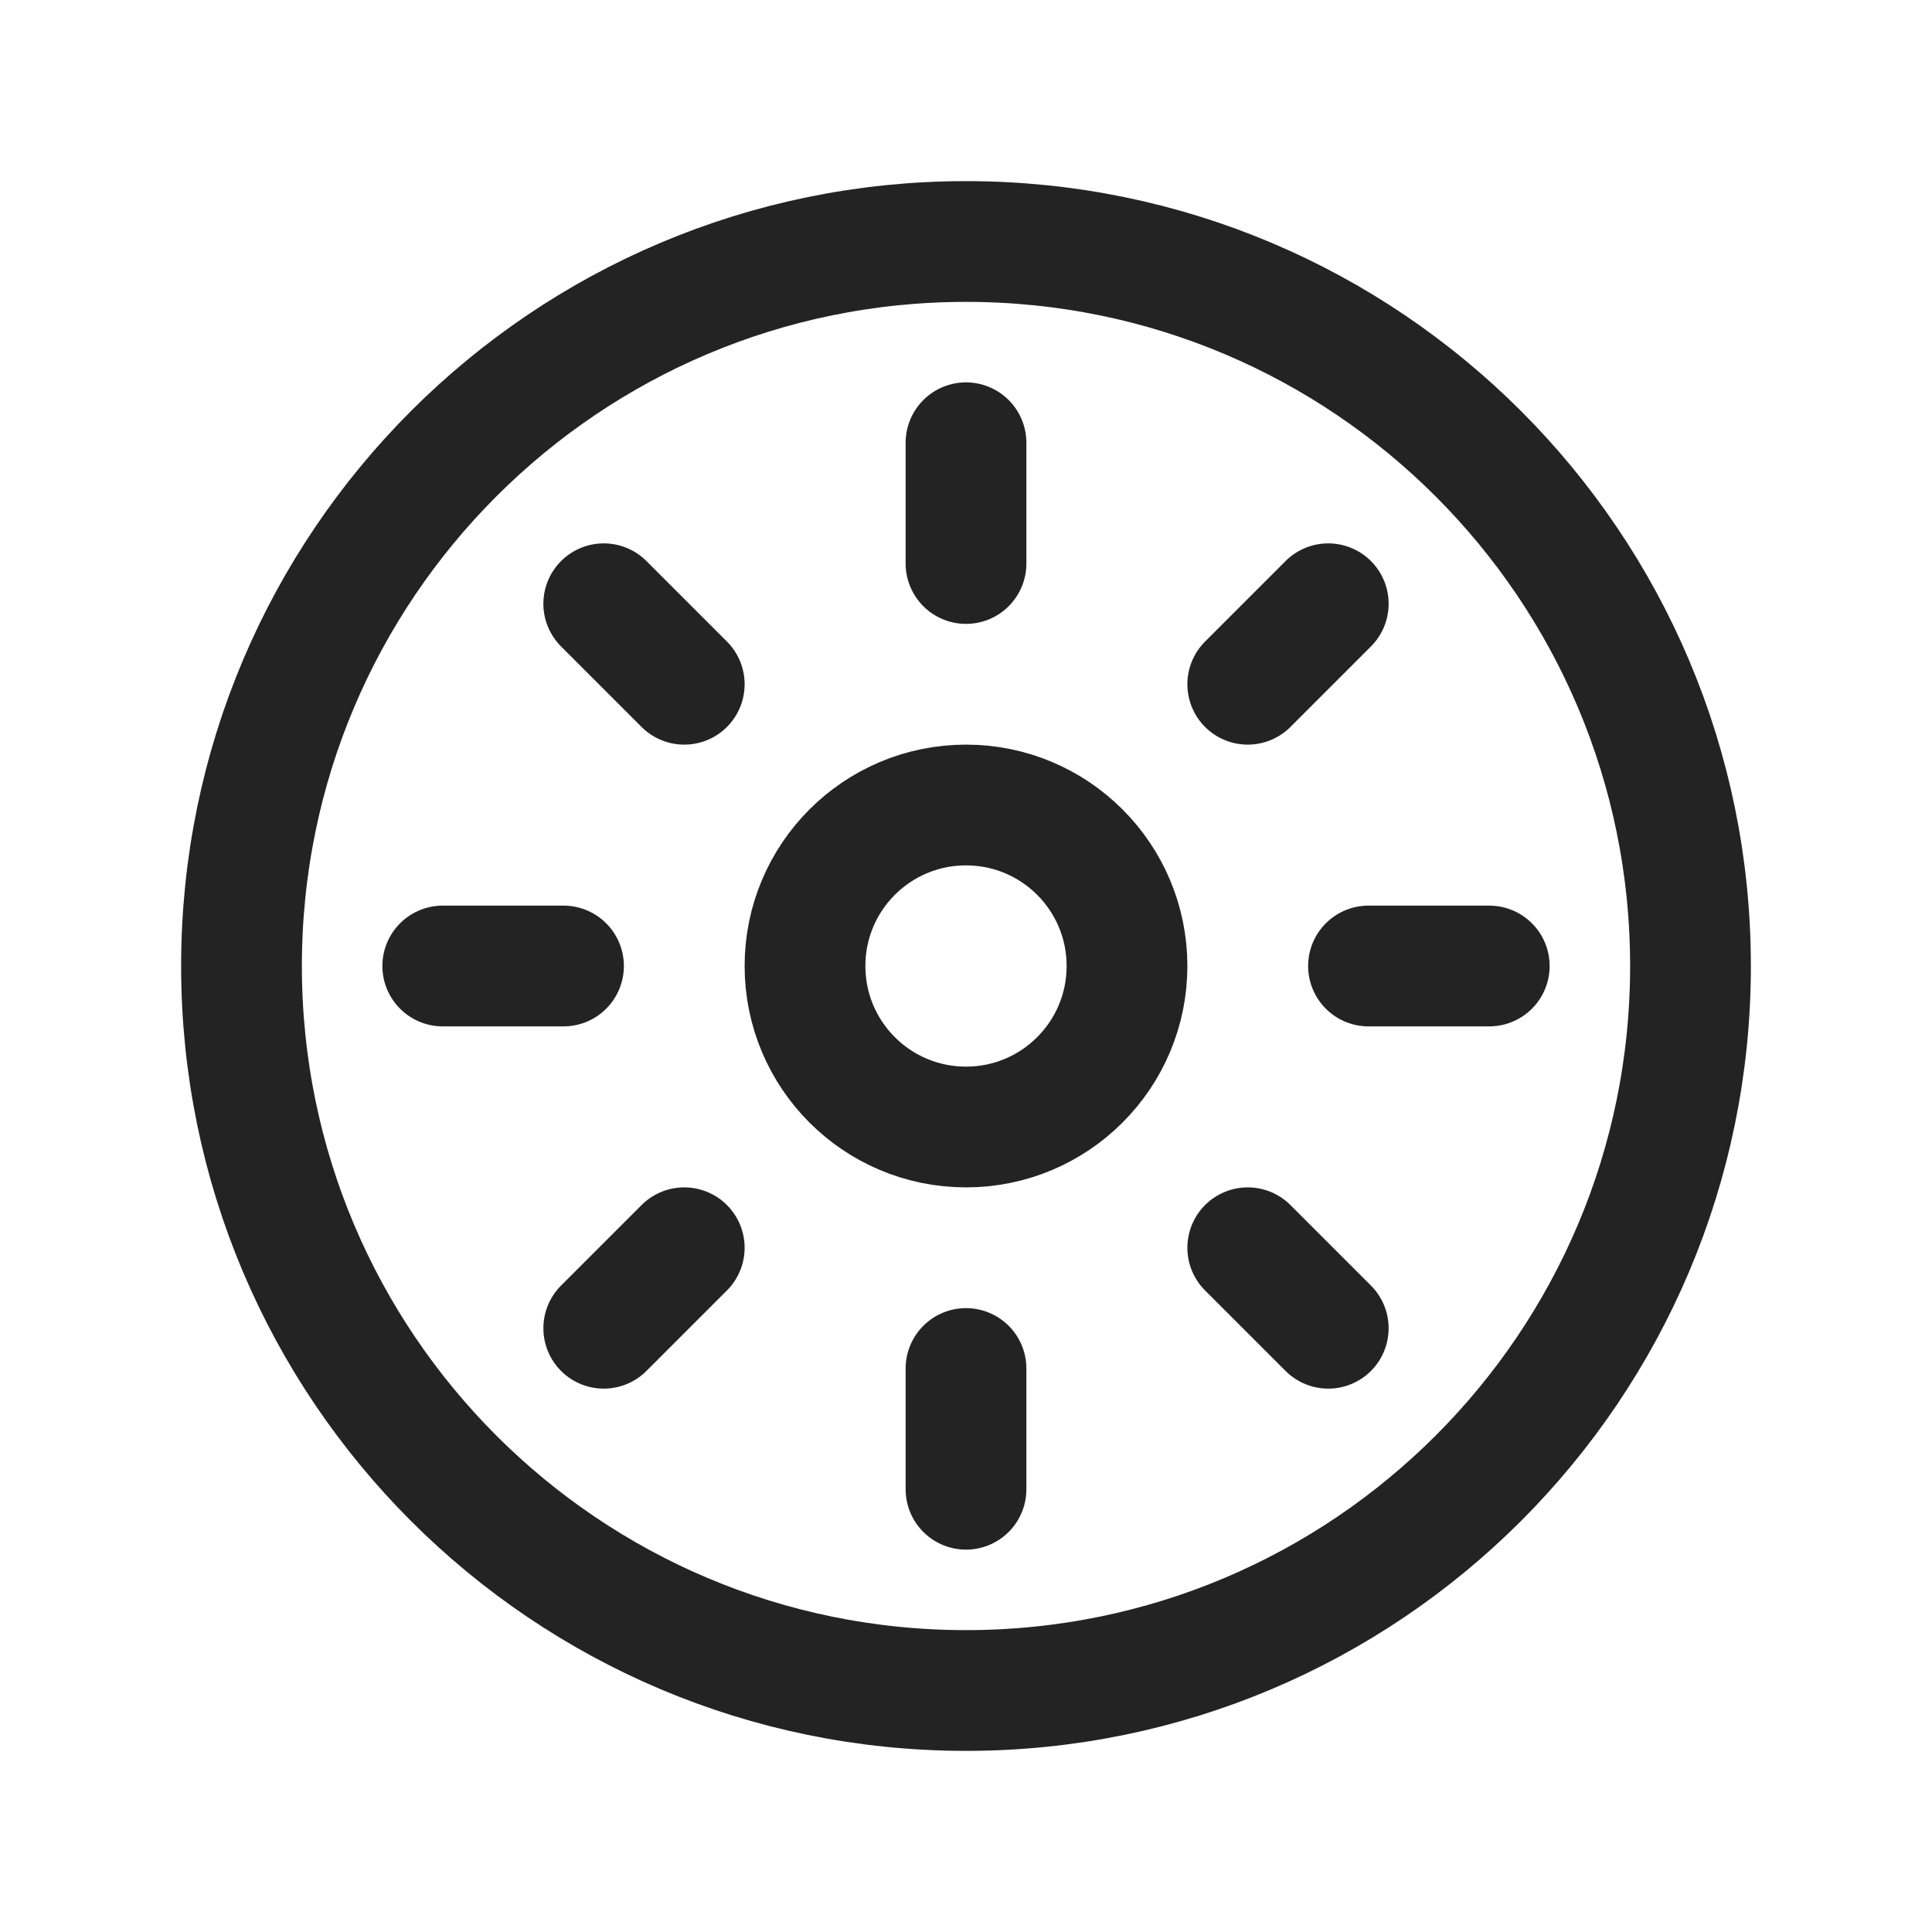
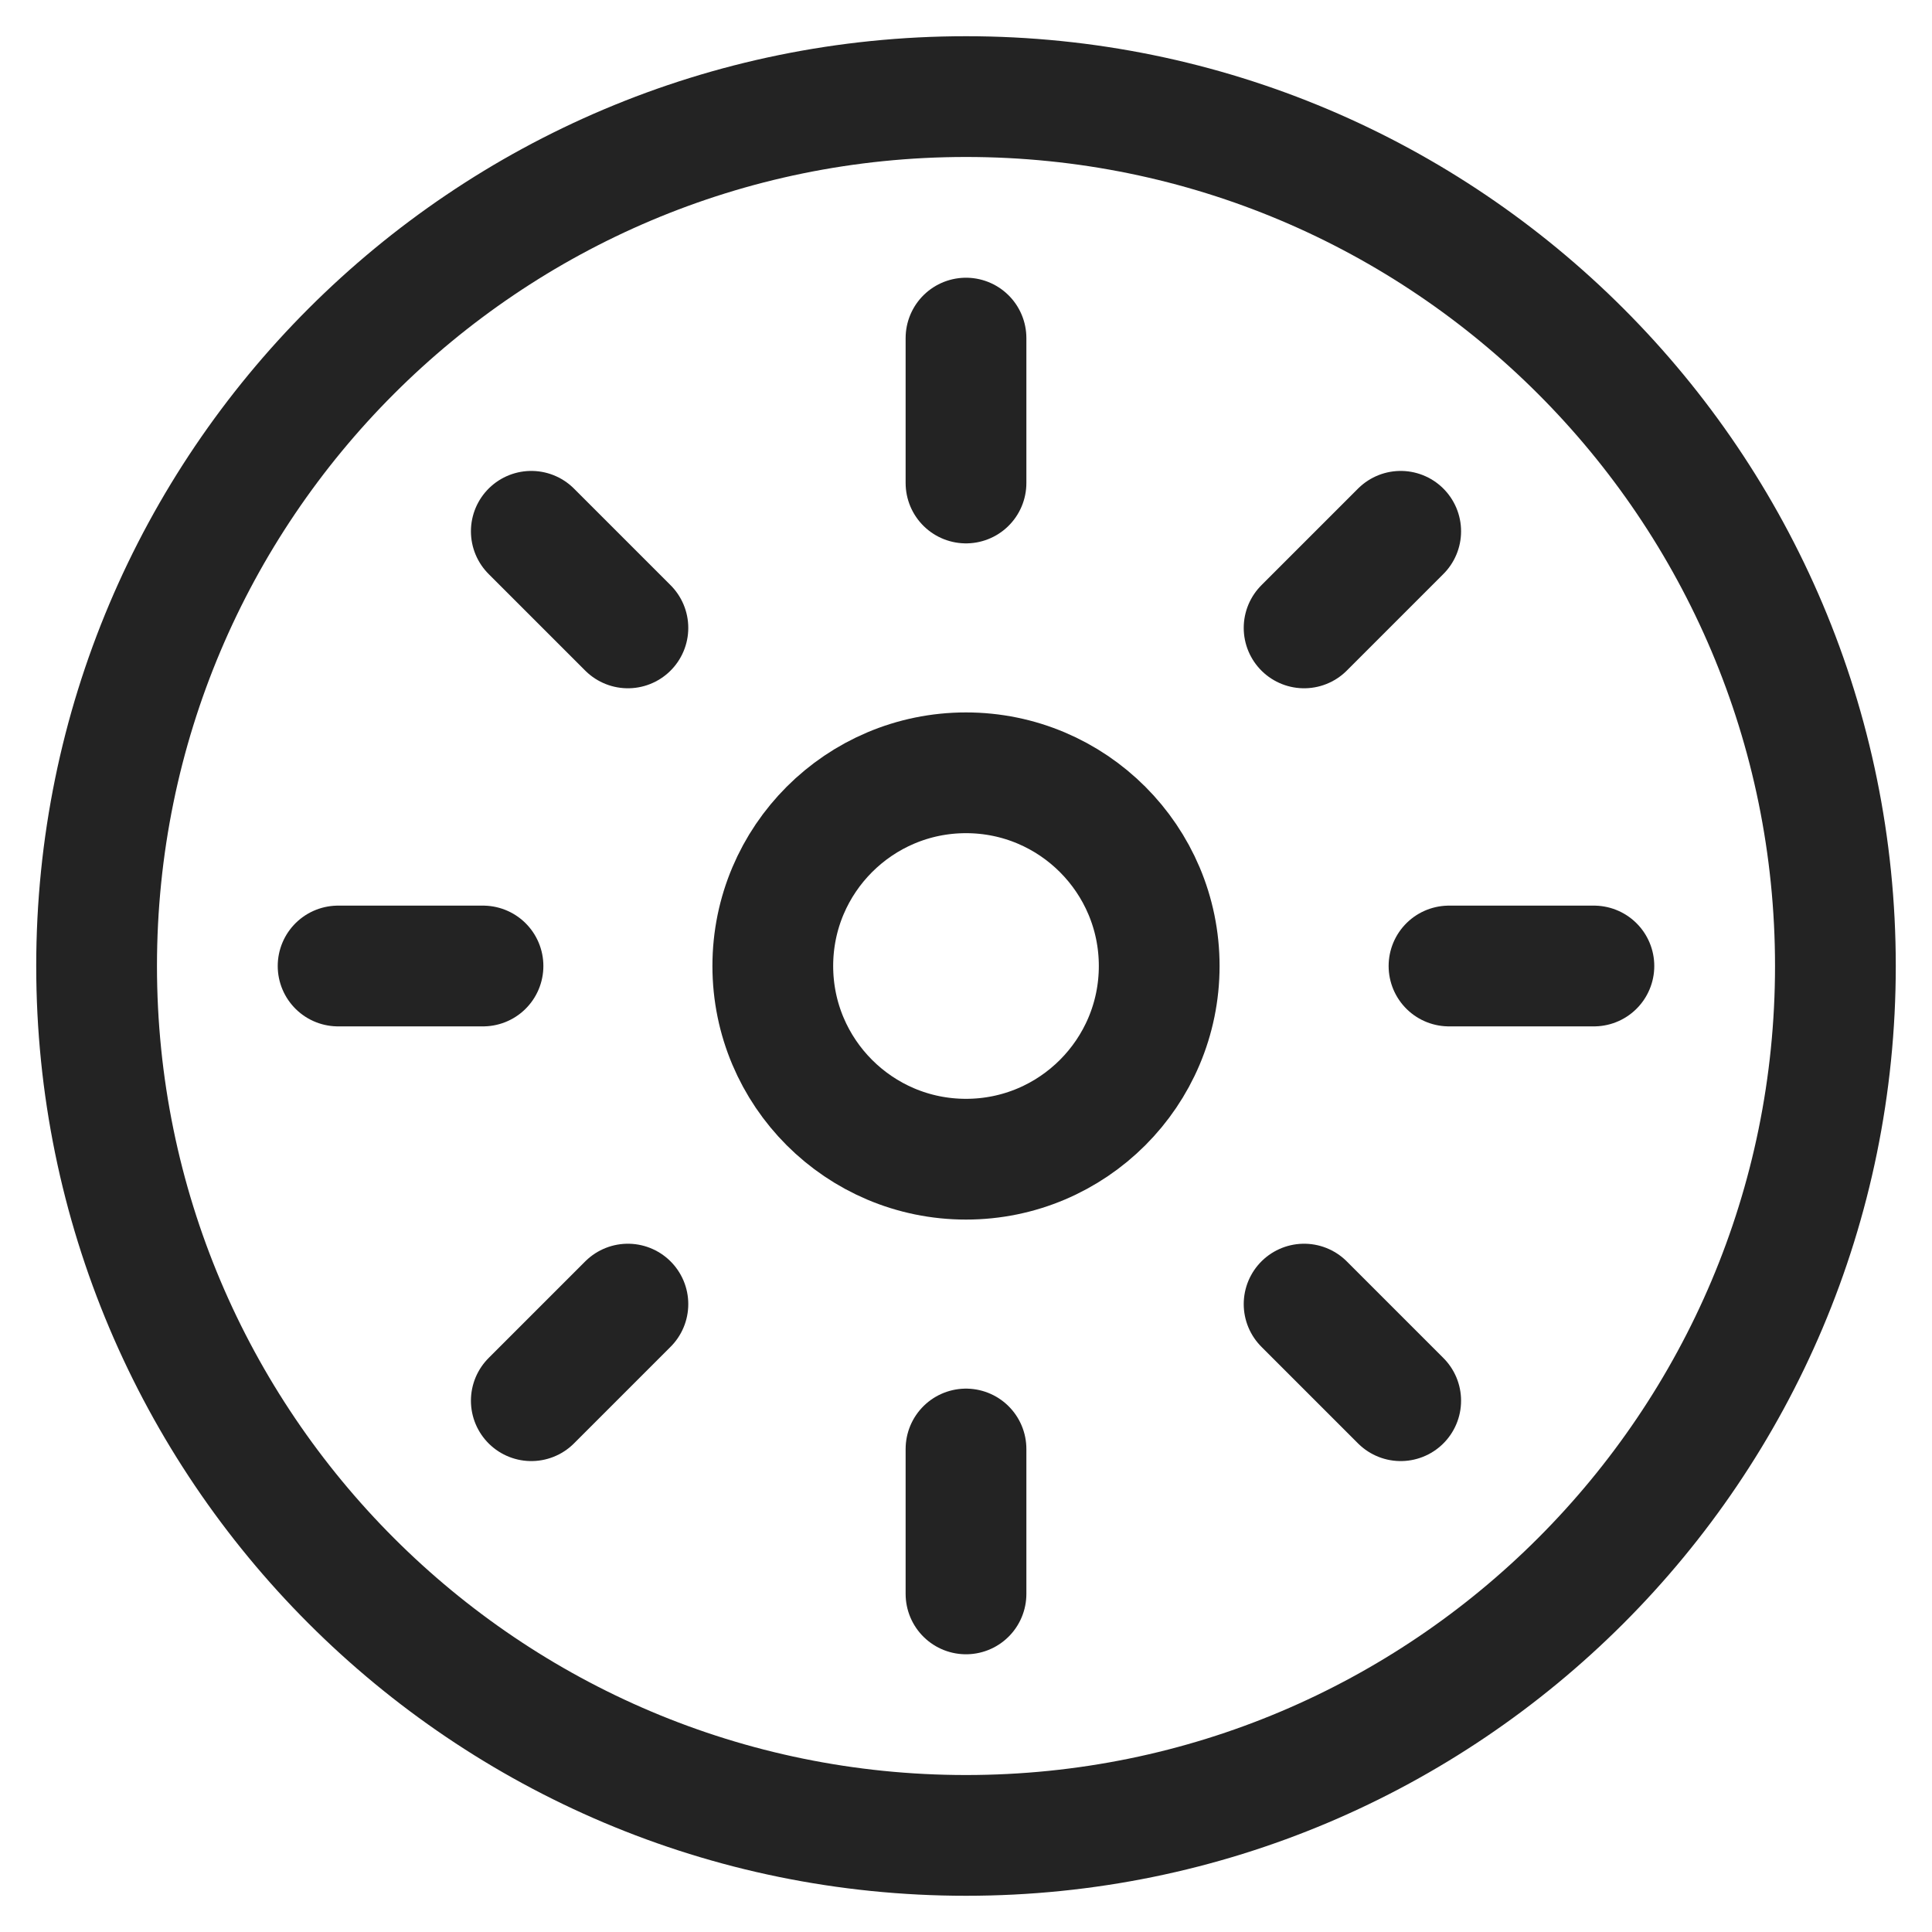
<svg xmlns="http://www.w3.org/2000/svg" width="24" height="24" viewBox="0 0 24 24" fill="none">
-   <path d="M12 21C16.971 21 21 16.971 21 12C21 7.029 16.971 3 12 3C7.029 3 3 7.029 3 12C3 16.971 7.029 21 12 21Z" stroke="#232323" stroke-width="1.5" stroke-linecap="round" stroke-linejoin="round" />
-   <path d="M12 14C13.105 14 14 13.105 14 12C14 10.895 13.105 10 12 10C10.895 10 10 10.895 10 12C10 13.105 10.895 14 12 14Z" stroke="#232323" stroke-width="1.5" stroke-linecap="round" stroke-linejoin="round" />
-   <path d="M12 5.5L12 7" stroke="#232323" stroke-width="1.5" stroke-linecap="round" stroke-linejoin="round" />
-   <path d="M12 17V18.5" stroke="#232323" stroke-width="1.5" stroke-linecap="round" stroke-linejoin="round" />
-   <path d="M7.5 7.5L8.5 8.5" stroke="#232323" stroke-width="1.5" stroke-linecap="round" stroke-linejoin="round" />
-   <path d="M15.5 15.5L16.5 16.5" stroke="#232323" stroke-width="1.5" stroke-linecap="round" stroke-linejoin="round" />
-   <path d="M5.5 12L7 12" stroke="#232323" stroke-width="1.5" stroke-linecap="round" stroke-linejoin="round" />
-   <path d="M17 12H18.5" stroke="#232323" stroke-width="1.5" stroke-linecap="round" stroke-linejoin="round" />
-   <path d="M7.5 16.5L8.5 15.5" stroke="#232323" stroke-width="1.5" stroke-linecap="round" stroke-linejoin="round" />
-   <path d="M15.5 8.5L16.5 7.5" stroke="#232323" stroke-width="1.5" stroke-linecap="round" stroke-linejoin="round" />
+   <path d="M12 22.8C17.965 22.8 22.8 17.965 22.8 12C22.8 6.035 17.965 1.2 12 1.2C6.035 1.2 1.2 6.035 1.2 12C1.2 17.965 6.035 22.8 12 22.8Z" stroke="#232323" stroke-width="1.5" stroke-linecap="round" stroke-linejoin="round" />
+   <path d="M12 14.4C13.325 14.4 14.4 13.325 14.4 12C14.4 10.675 13.325 9.6 12 9.6C10.675 9.6 9.6 10.675 9.6 12C9.6 13.325 10.675 14.4 12 14.4Z" stroke="#232323" stroke-width="1.5" stroke-linecap="round" stroke-linejoin="round" />
+   <path d="M12 4.2L12 6" stroke="#232323" stroke-width="1.5" stroke-linecap="round" stroke-linejoin="round" />
+   <path d="M12 18V19.8" stroke="#232323" stroke-width="1.5" stroke-linecap="round" stroke-linejoin="round" />
+   <path d="M6.6 6.6L7.8 7.8" stroke="#232323" stroke-width="1.5" stroke-linecap="round" stroke-linejoin="round" />
+   <path d="M16.2 16.2L17.4 17.4" stroke="#232323" stroke-width="1.5" stroke-linecap="round" stroke-linejoin="round" />
+   <path d="M4.2 12L6 12" stroke="#232323" stroke-width="1.5" stroke-linecap="round" stroke-linejoin="round" />
+   <path d="M18 12H19.8" stroke="#232323" stroke-width="1.5" stroke-linecap="round" stroke-linejoin="round" />
+   <path d="M6.6 17.4L7.8 16.2" stroke="#232323" stroke-width="1.5" stroke-linecap="round" stroke-linejoin="round" />
+   <path d="M16.2 7.8L17.4 6.6" stroke="#232323" stroke-width="1.5" stroke-linecap="round" stroke-linejoin="round" />
</svg>
